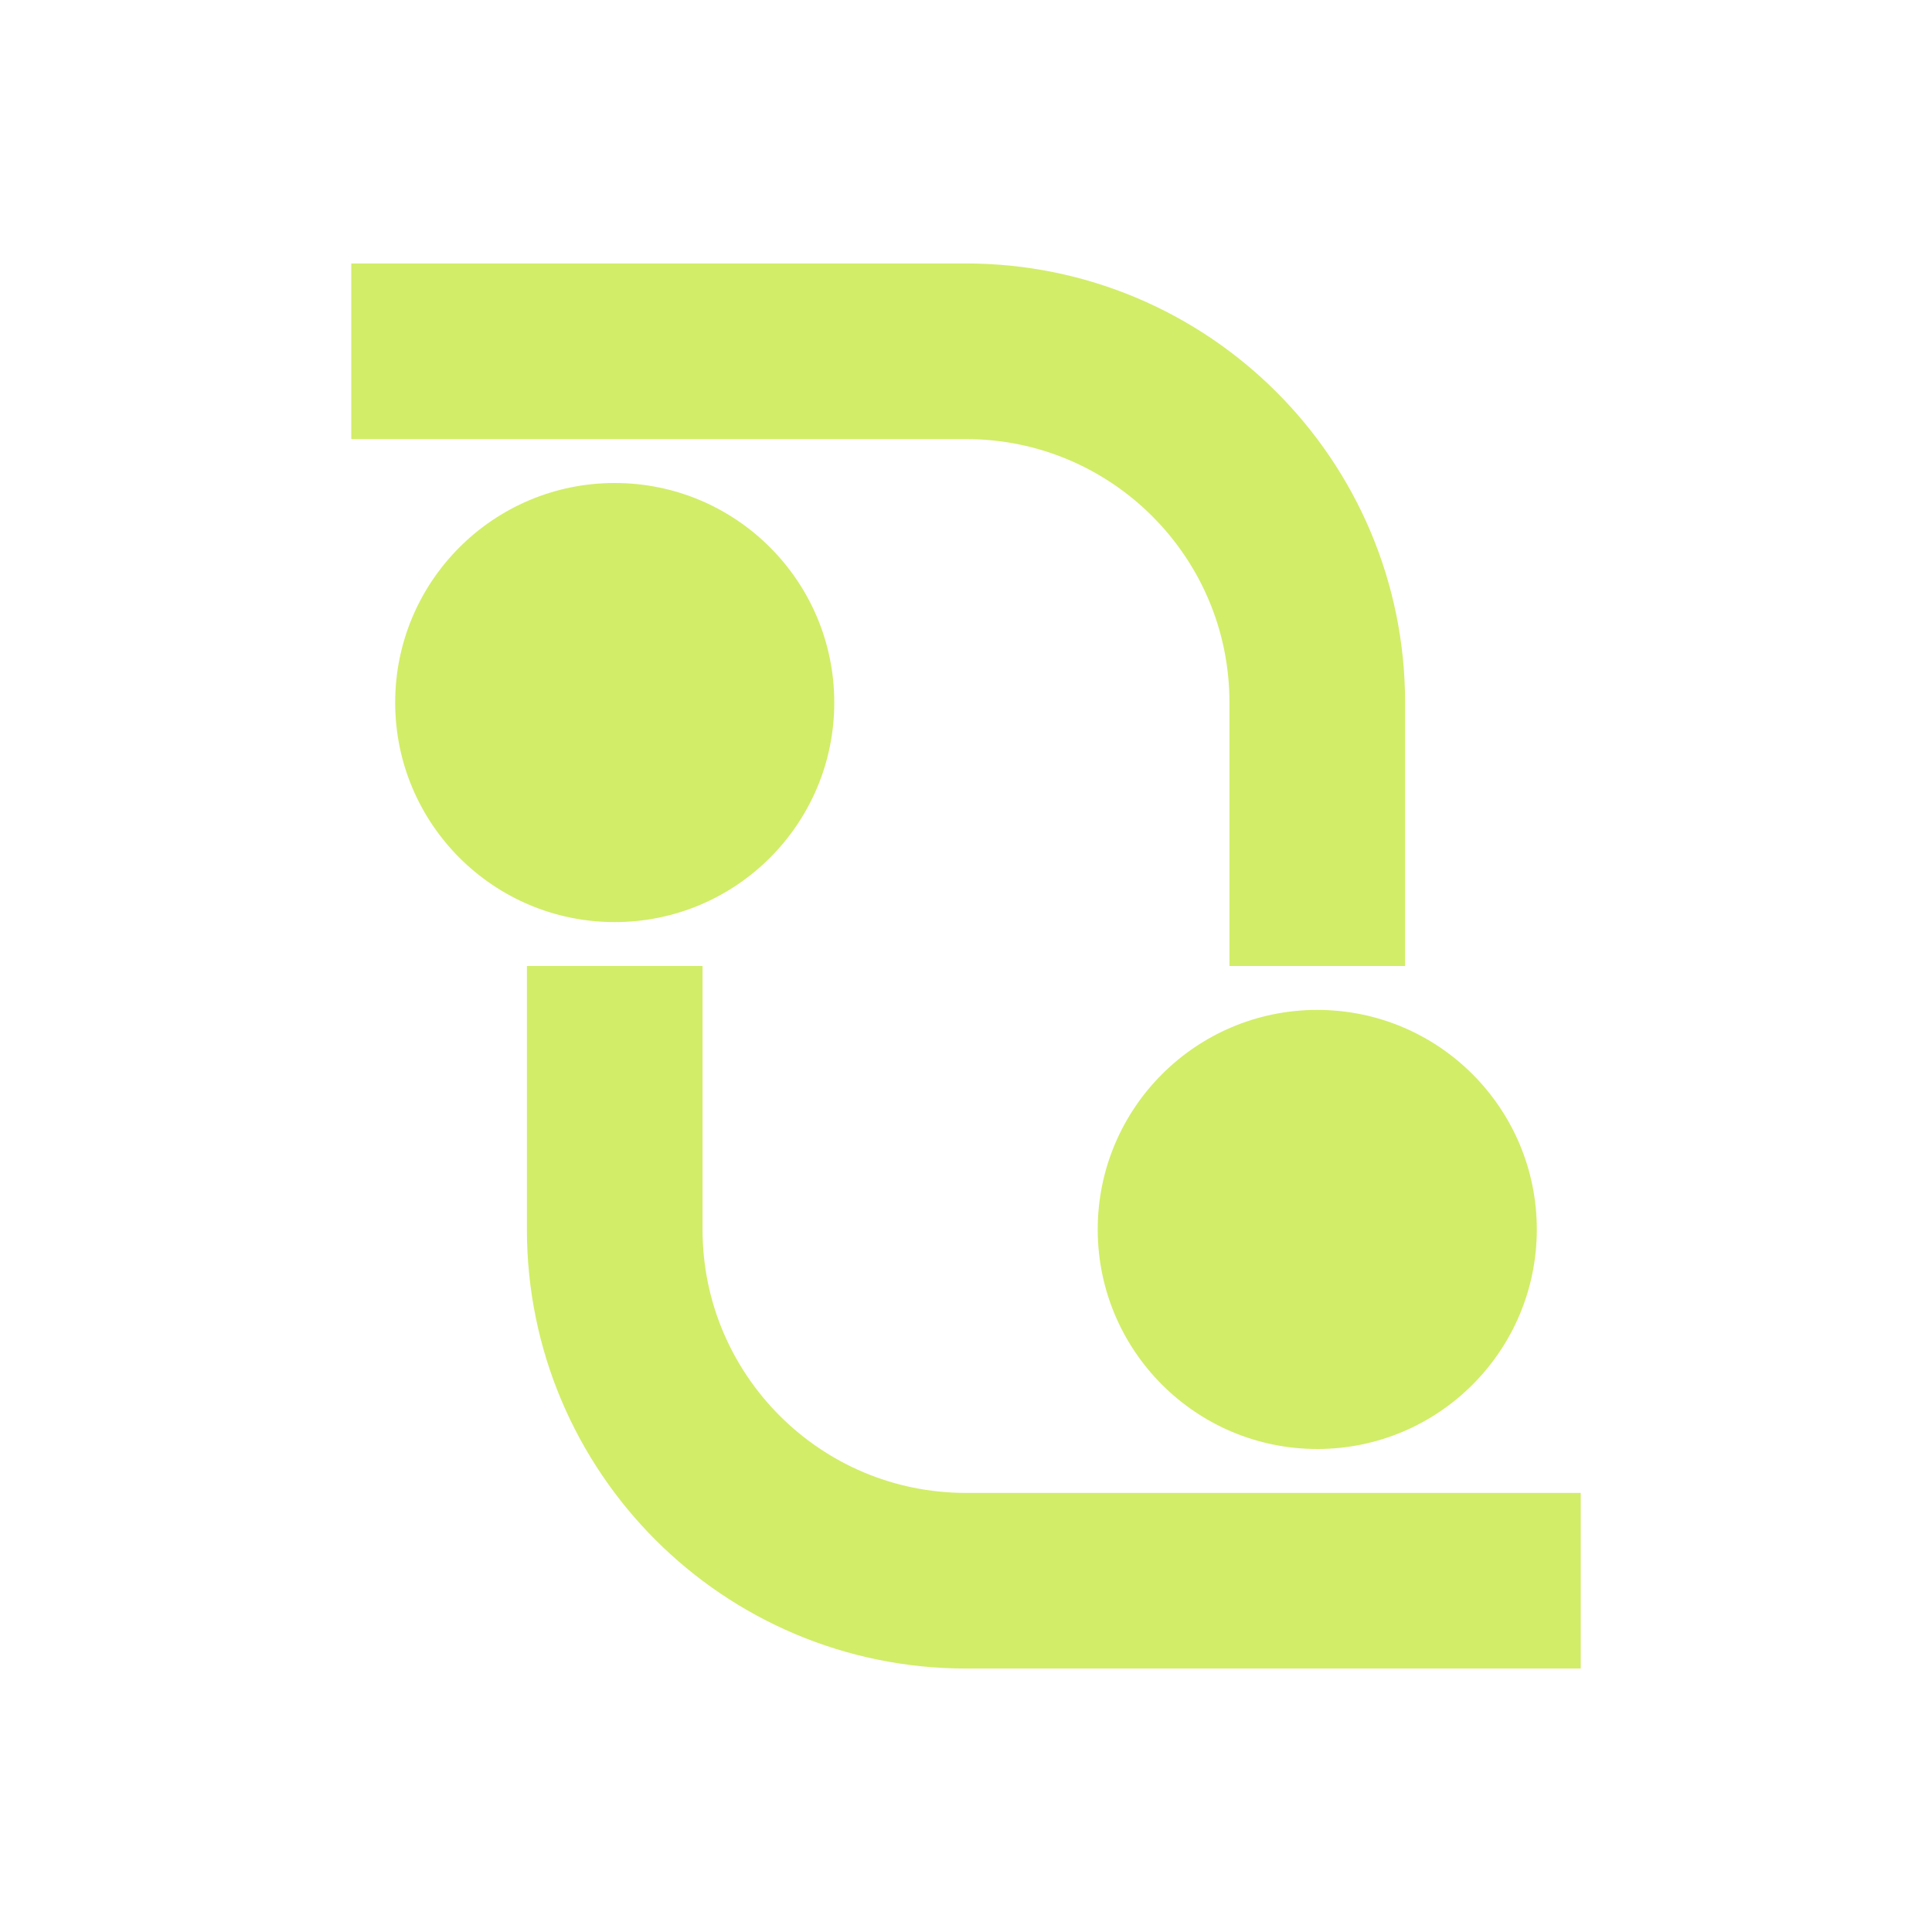
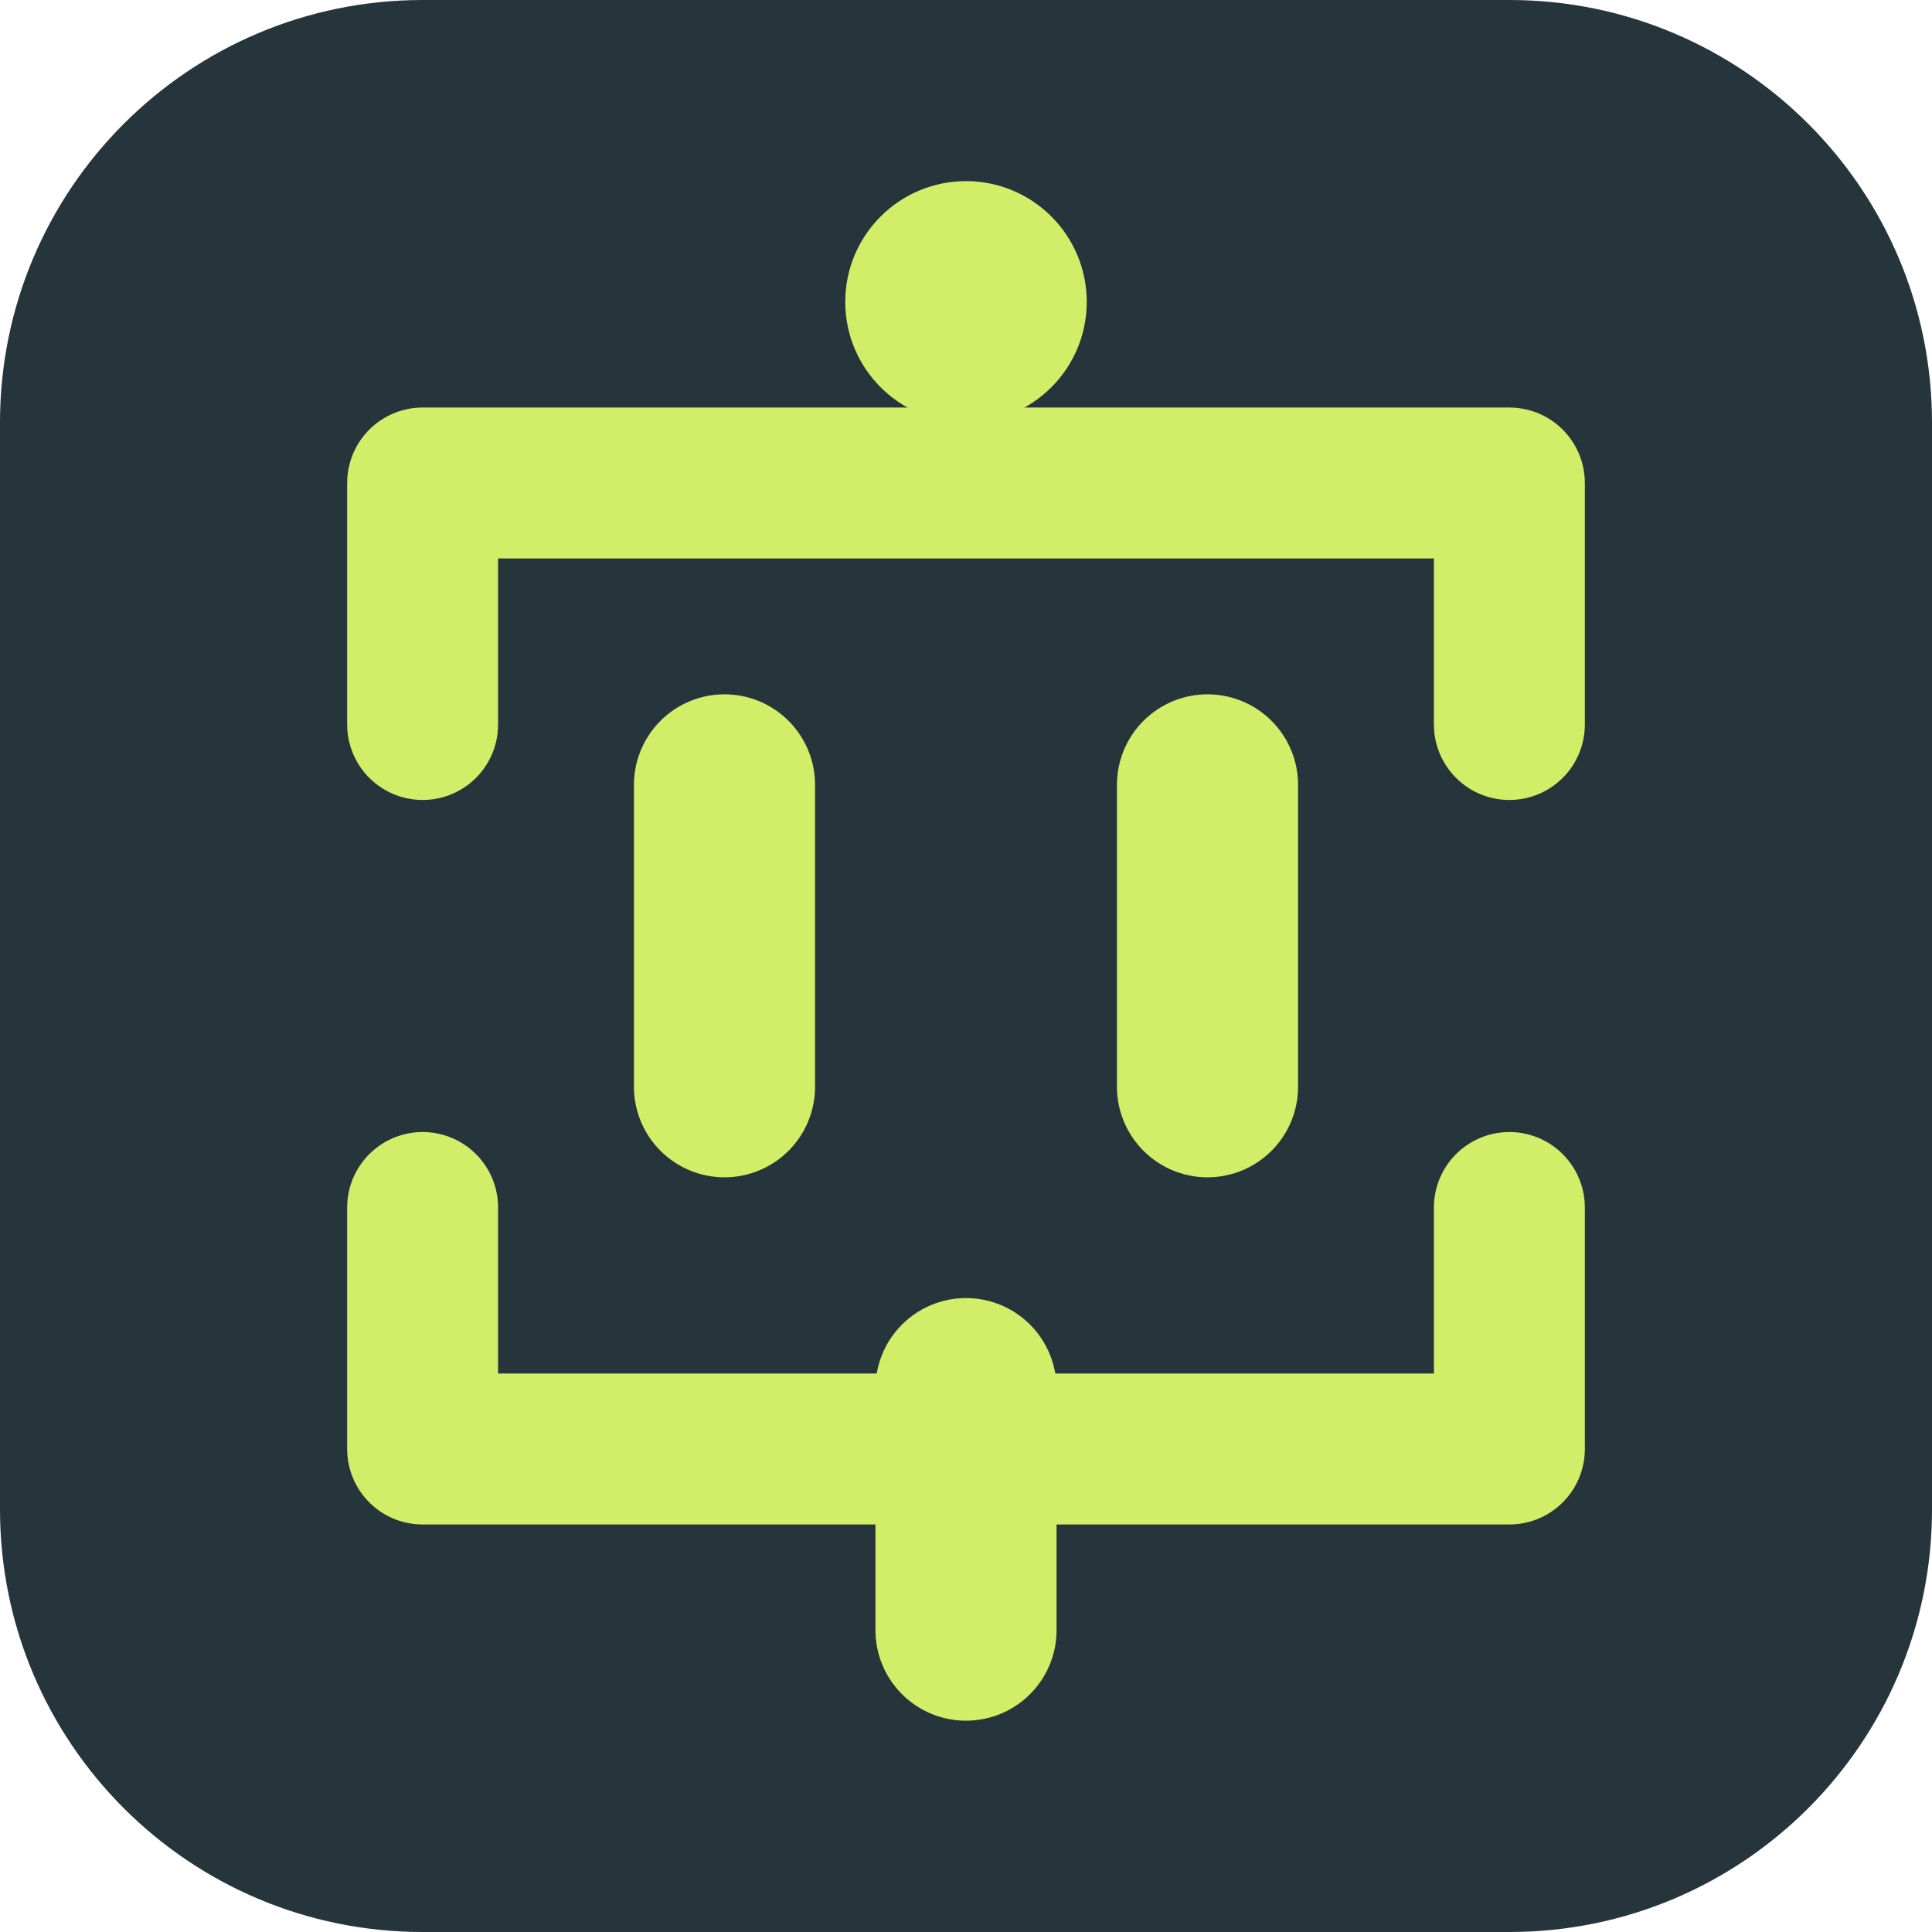
- <svg xmlns="http://www.w3.org/2000/svg" viewBox="0 0 44 44" fill="none" aria-hidden="true">
-   <path d="M8 8h14a8 8 0 0 1 8 8v6M36 36H22a8 8 0 0 1-8-8v-6" stroke="#D2ED68" stroke-width="4" />
-   <circle cx="30" cy="28" r="5" fill="#D2ED68" />
-   <circle cx="14" cy="16" r="5" fill="#D2ED68" />
+ <svg xmlns="http://www.w3.org/2000/svg" viewBox="0 0 32 32">
+   <rect width="32" height="32" rx="7" fill="#26343B" />
+   <path d="M7 12V8h18v4M7 20v4h18v-4" fill="none" stroke="#D2ED68" stroke-width="2.5" stroke-linecap="round" stroke-linejoin="round" />
+   <path d="M12 13v5m8-5v5M16 23v4" fill="none" stroke="#D2ED68" stroke-width="3" stroke-linecap="round" />
+   <circle cx="16" cy="5" r="2" fill="#D2ED68" />
</svg>
